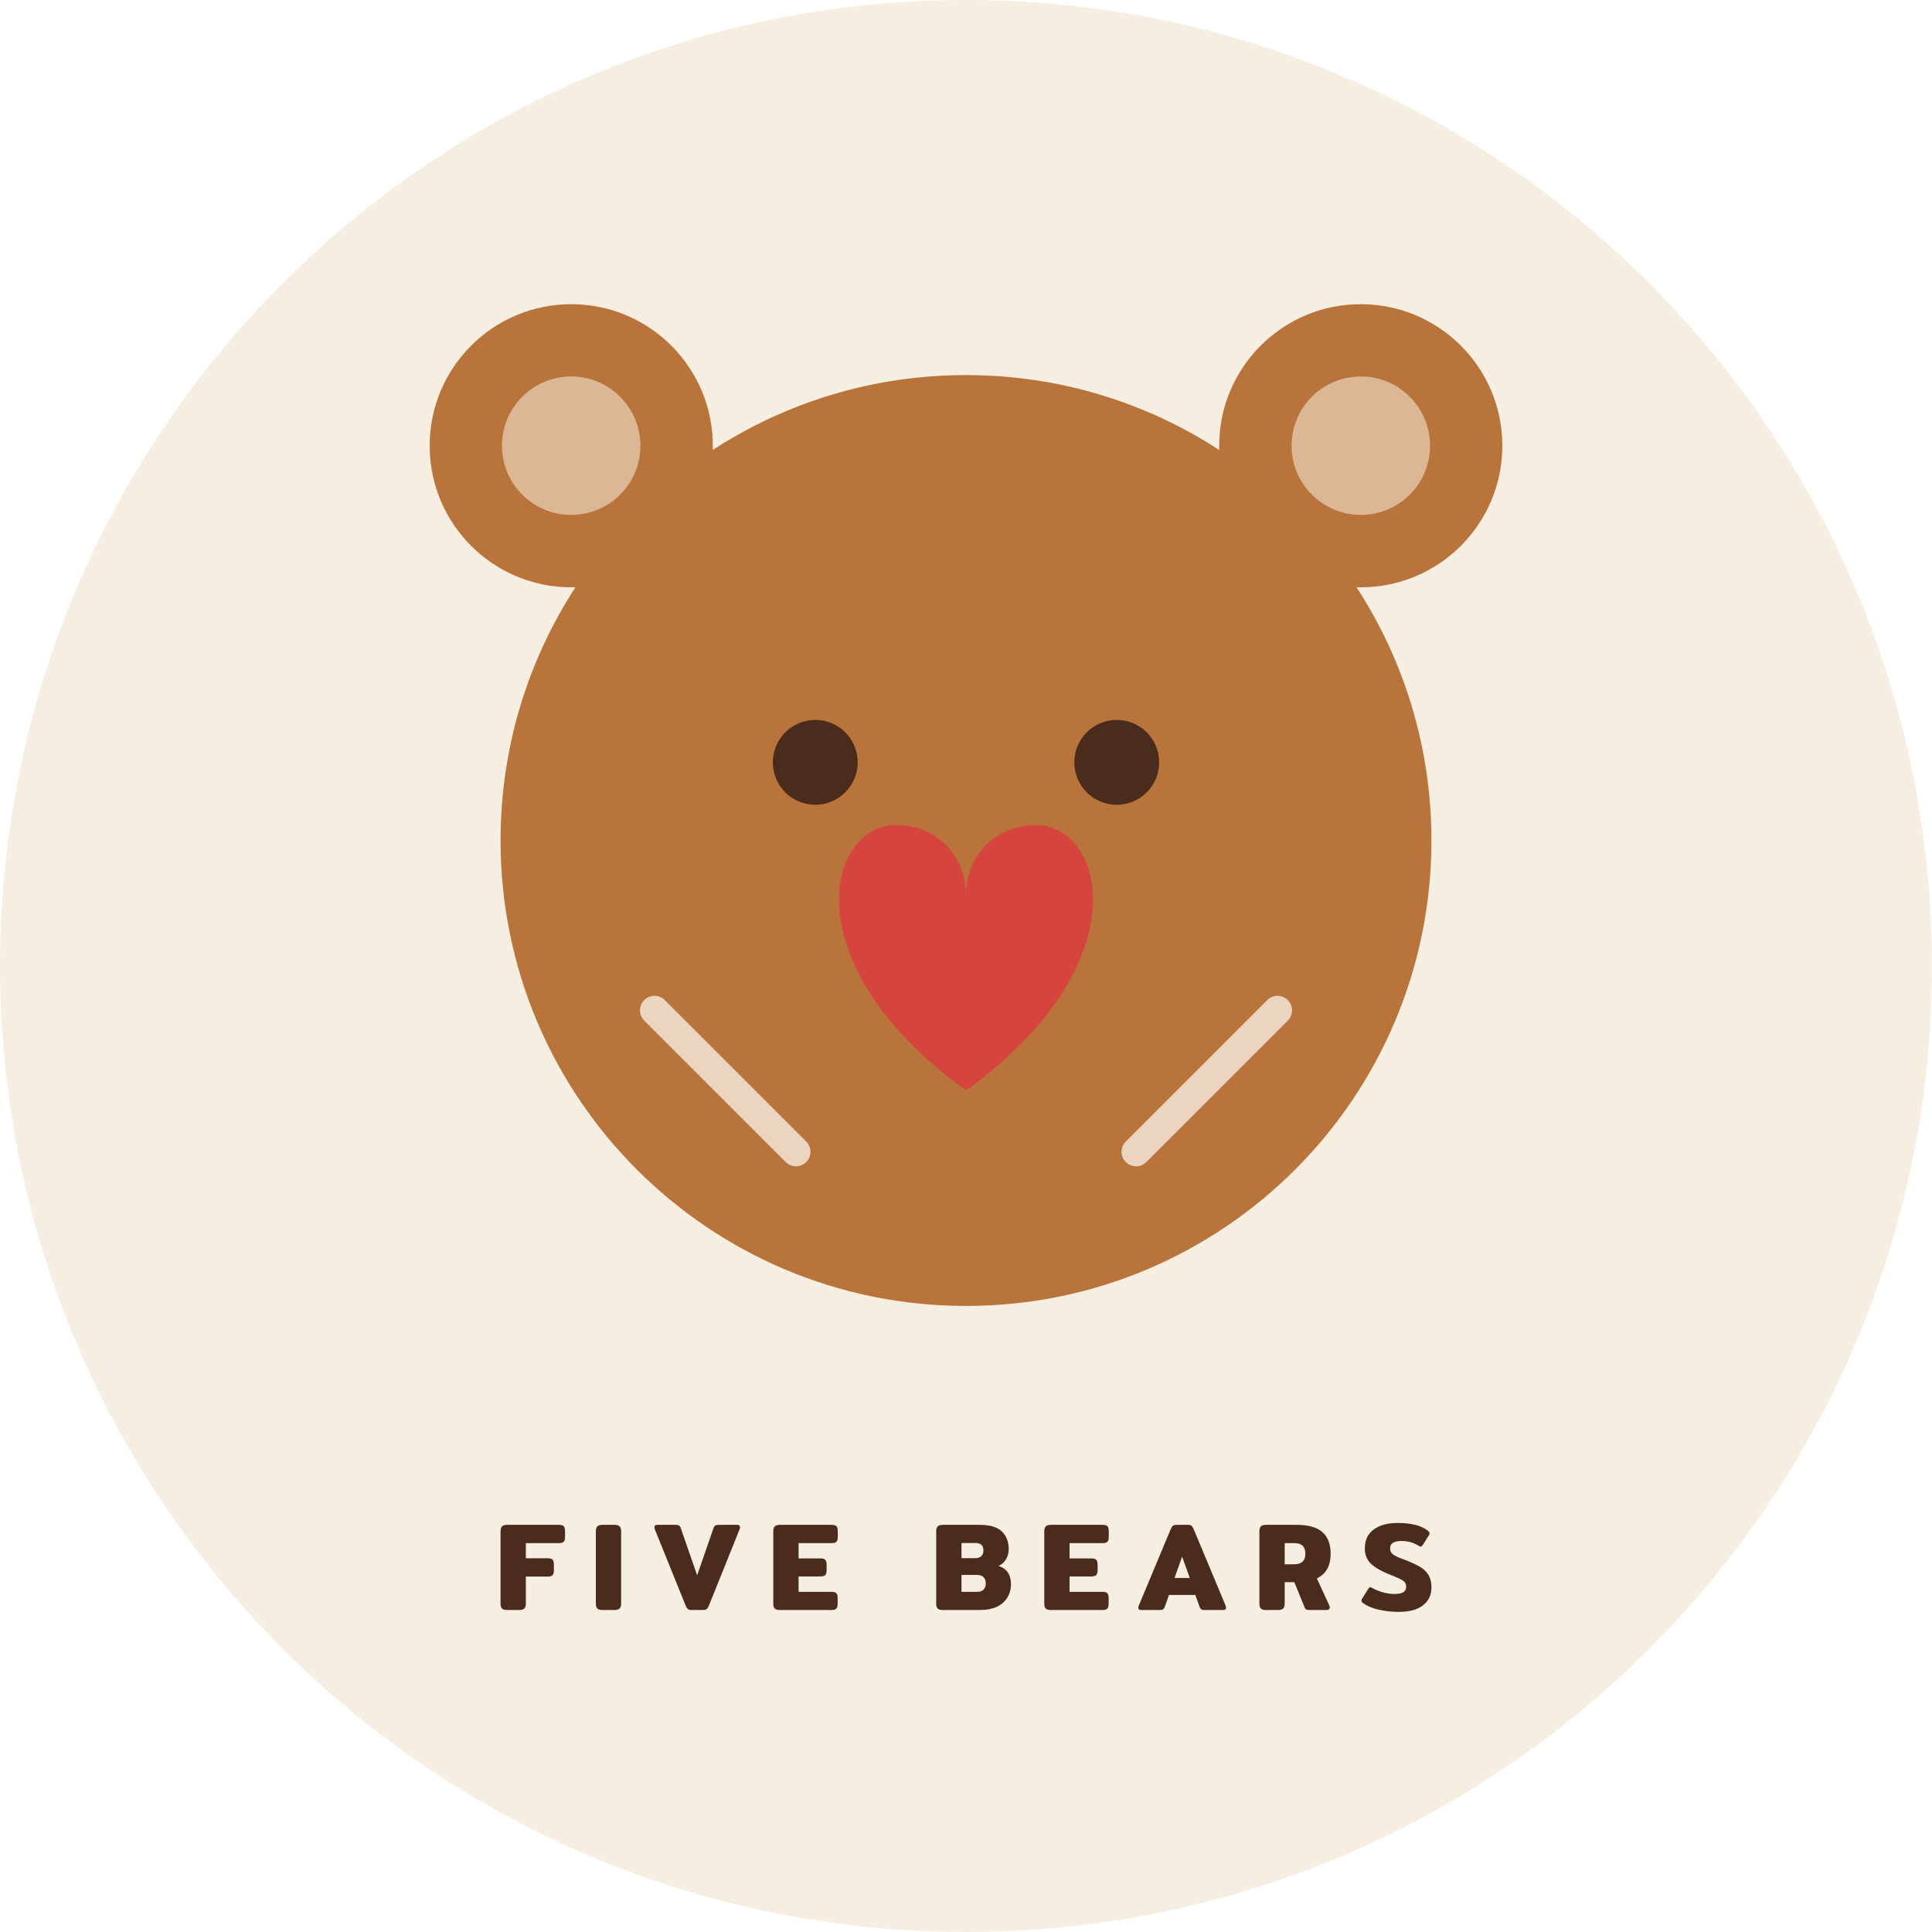
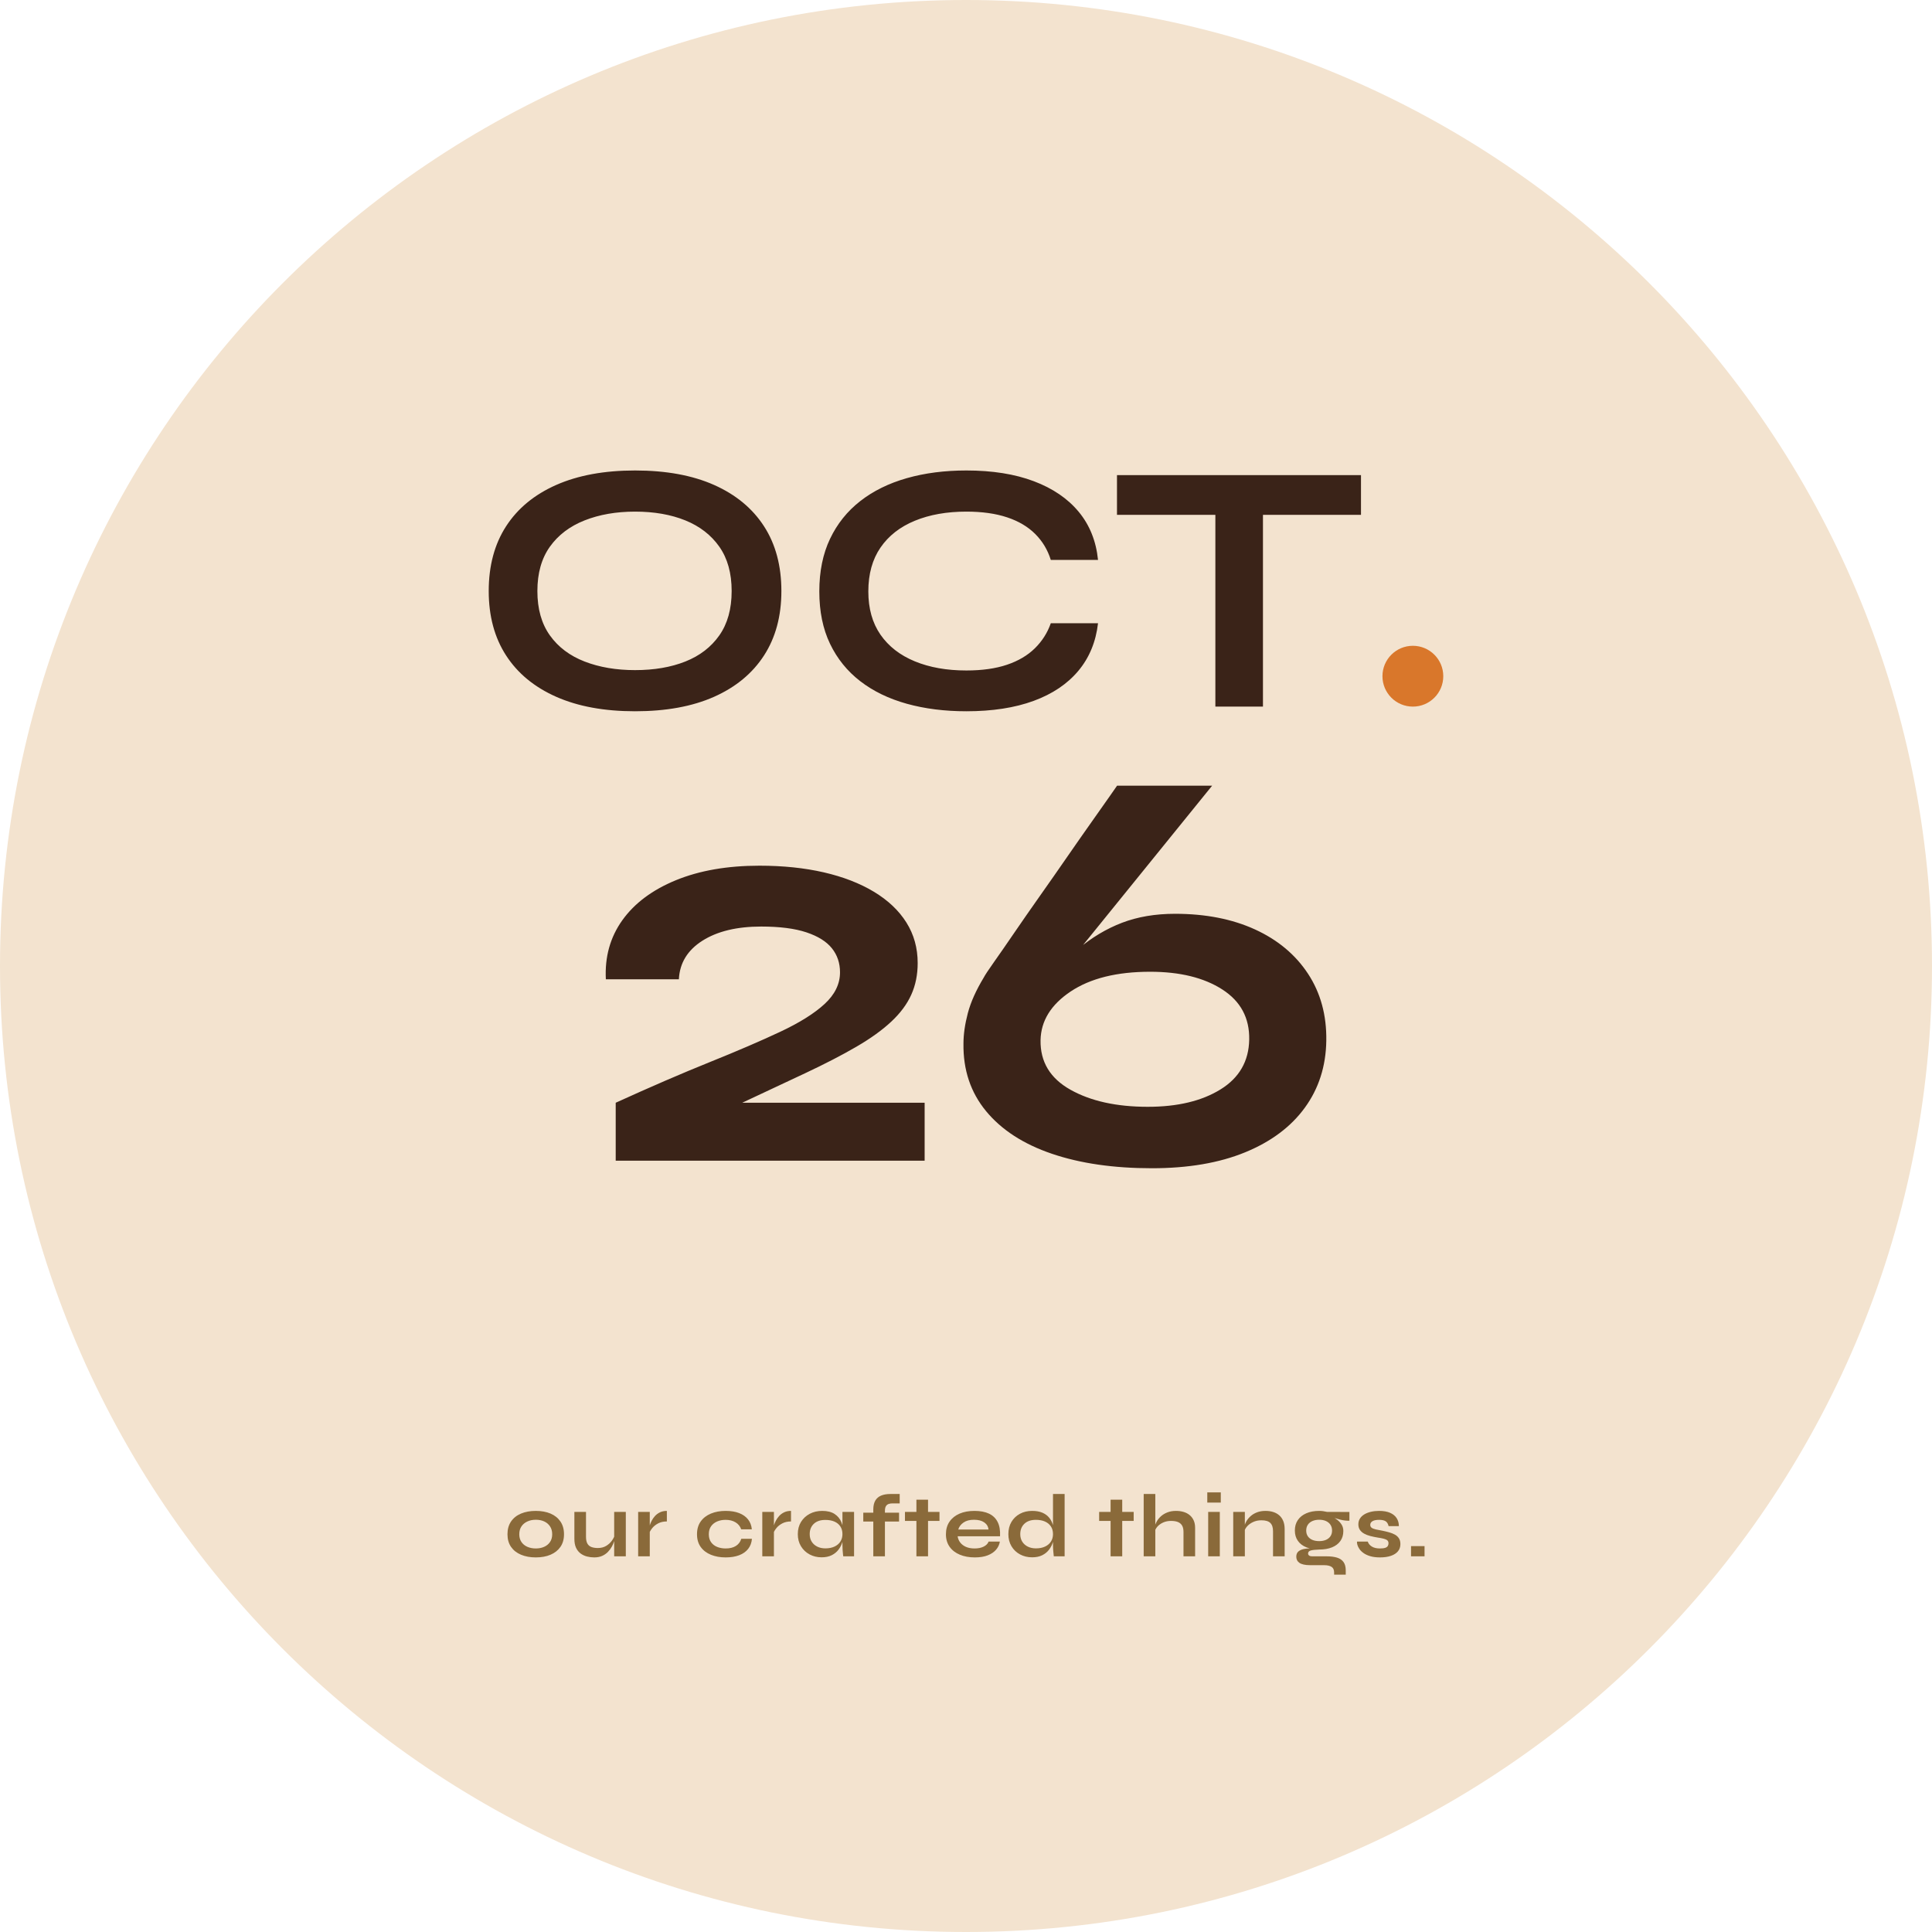
<svg xmlns="http://www.w3.org/2000/svg" viewBox="0 0 1080 1080" width="1080" height="1080">
-   <circle cx="540" cy="540" r="540" fill="#F7EEE2" />
-   <g transform="translate(540.00,469.85) scale(6.2416)">
-     <path d="M 35.355,-48.034 C 28.353,-48.034 22.676,-42.357 22.676,-35.355 C 22.676,-35.228 22.682,-35.101 22.685,-34.975 C 16.157,-39.218 8.366,-41.685 0.000,-41.685 C -8.366,-41.685 -16.157,-39.218 -22.685,-34.975 C -22.681,-35.102 -22.676,-35.228 -22.676,-35.355 C -22.676,-42.358 -28.353,-48.034 -35.355,-48.034 C -42.358,-48.034 -48.034,-42.358 -48.034,-35.355 C -48.034,-28.353 -42.358,-22.676 -35.355,-22.676 C -35.227,-22.676 -35.101,-22.682 -34.975,-22.685 C -39.218,-16.157 -41.685,-8.367 -41.685,-0.001 C -41.685,23.022 -23.022,41.685 -0.000,41.685 C 23.022,41.685 41.685,23.022 41.685,0.000 C 41.685,-8.367 39.218,-16.157 34.975,-22.685 C 35.101,-22.682 35.227,-22.676 35.355,-22.676 C 42.357,-22.676 48.034,-28.353 48.034,-35.355 C 48.034,-42.358 42.358,-48.034 35.355,-48.034 Z" fill="#B8743A" />
-     <circle cx="-35.36" cy="-35.36" r="6.2" fill="#F7EEE2" opacity=".55" />
-     <circle cx="35.36" cy="-35.36" r="6.2" fill="#F7EEE2" opacity=".55" />
-     <line x1="-15.23" y1="27.88" x2="-27.90" y2="15.21" stroke="#F7EEE2" stroke-width="2.6" stroke-linecap="round" opacity=".8" />
-     <line x1="15.23" y1="27.88" x2="27.90" y2="15.21" stroke="#F7EEE2" stroke-width="2.6" stroke-linecap="round" opacity=".8" />
-     <circle cx="-13.5" cy="-7" r="3.8" fill="#4A2C1D" />
-     <circle cx="13.5" cy="-7" r="3.8" fill="#4A2C1D" />
-     <path d="M0.00,22.38 C-15.62,11.12 -12.50,-1.38 -6.25,-1.38 C-2.50,-1.38 0.00,1.50 0.00,4.88 C0.00,1.50 2.50,-1.38 6.25,-1.38 C12.50,-1.38 15.62,11.12 0.00,22.38 Z" fill="#D6453D" />
-   </g>
-   <path transform="translate(276.80,900.00)" d="M3.01 -3.5V-44.03Q3.01 -45.85 3.85 -46.725Q4.69 -47.6 6.65 -47.6H35.7Q37.66 -47.6 38.36 -46.795Q39.06 -45.99 39.06 -44.1V-40.88Q39.06 -38.99 38.36 -38.185Q37.66 -37.38 35.7 -37.38H17.15V-28.91H29.4Q31.36 -28.91 32.095 -28.105Q32.83 -27.3 32.83 -25.41V-22.19Q32.83 -20.3 32.095 -19.495Q31.36 -18.69 29.4 -18.69H17.15V-3.5Q17.15 -1.68 16.31 -0.84Q15.47 0.0 13.44 0.0H6.65Q4.62 0.0 3.815 -0.84Q3.01 -1.68 3.01 -3.5ZM56.28 -3.5V-44.03Q56.28 -45.85 57.12 -46.725Q57.96 -47.6 59.92 -47.6H66.71Q68.74 -47.6 69.58 -46.725Q70.42 -45.85 70.42 -44.03V-3.5Q70.42 -1.68 69.58 -0.84Q68.74 0.0 66.71 0.0H59.92Q57.89 0.0 57.085 -0.84Q56.28 -1.68 56.28 -3.5ZM106.54 -2.31 89.32 -44.94Q89.04 -45.57 89.04 -46.27Q89.04 -47.6 90.44 -47.6H101.22Q103.18 -47.6 103.74 -45.85L112.91 -19.39L122.08 -45.85Q122.64 -47.6 124.67 -47.6H135.45Q136.85 -47.6 136.85 -46.27Q136.85 -45.57 136.57 -44.94L119.42 -2.31Q118.86 -0.98 118.16 -0.49Q117.46 0.0 116.13 0.0H109.76Q108.43 0.0 107.765 -0.49Q107.1 -0.98 106.54 -2.31ZM155.47 -3.5V-44.03Q155.47 -45.85 156.31 -46.725Q157.15 -47.6 159.11 -47.6H188.16Q190.12 -47.6 190.82 -46.795Q191.52 -45.99 191.52 -44.1V-40.88Q191.52 -38.99 190.82 -38.185Q190.12 -37.38 188.16 -37.38H169.61V-28.84H181.86Q183.82 -28.84 184.555 -28.035Q185.29 -27.23 185.29 -25.34V-22.26Q185.29 -20.37 184.555 -19.565Q183.82 -18.76 181.86 -18.76H169.61V-10.15H188.09Q190.05 -10.15 190.75 -9.345Q191.45 -8.54 191.45 -6.65V-3.43Q191.45 -1.61 190.75 -0.805Q190.05 0.0 188.09 0.0H159.11Q157.08 0.0 156.275 -0.84Q155.47 -1.68 155.47 -3.5ZM246.54 -3.5V-44.03Q246.54 -45.85 247.38 -46.725Q248.22 -47.6 250.18 -47.6H271.04Q279.23 -47.6 283.15 -43.995Q287.07 -40.39 287.07 -33.95Q287.07 -30.8 285.495 -28.245Q283.92 -25.69 281.4 -24.64Q288.33 -22.4 288.33 -14.49Q288.33 -8.12 283.885 -4.06Q279.44 0.0 270.83 0.0H250.18Q248.15 0.0 247.345 -0.84Q246.54 -1.68 246.54 -3.5ZM268.38 -28.98Q270.55 -28.98 271.74 -30.065Q272.93 -31.15 272.93 -33.25Q272.93 -35.49 271.81 -36.47Q270.69 -37.45 268.38 -37.45H260.68V-28.98ZM269.57 -10.15Q271.81 -10.15 273.035 -11.445Q274.26 -12.74 274.26 -14.84Q274.26 -17.22 272.93 -18.41Q271.6 -19.6 269.29 -19.6H260.68V-10.15ZM306.95 -3.5V-44.03Q306.95 -45.85 307.79 -46.725Q308.63 -47.6 310.59 -47.6H339.64Q341.6 -47.6 342.3 -46.795Q343 -45.99 343 -44.1V-40.88Q343 -38.99 342.3 -38.185Q341.6 -37.38 339.64 -37.38H321.09V-28.84H333.34Q335.3 -28.84 336.035 -28.035Q336.77 -27.23 336.77 -25.34V-22.26Q336.77 -20.37 336.035 -19.565Q335.3 -18.76 333.34 -18.76H321.09V-10.15H339.57Q341.53 -10.15 342.23 -9.345Q342.93 -8.54 342.93 -6.65V-3.43Q342.93 -1.61 342.23 -0.805Q341.53 0.0 339.57 0.0H310.59Q308.56 0.0 307.755 -0.84Q306.95 -1.68 306.95 -3.5ZM359.52 -1.26Q359.52 -1.82 359.87 -2.66L377.65 -45.22Q378.21 -46.55 378.875 -47.075Q379.54 -47.6 380.87 -47.6H387.24Q388.57 -47.6 389.235 -47.075Q389.9 -46.55 390.46 -45.22L408.24 -2.66Q408.59 -1.82 408.59 -1.33Q408.59 -0.7 408.205 -0.35Q407.82 0.0 407.12 0.0H396.27Q395.29 0.0 394.73 -0.385Q394.17 -0.77 393.82 -1.68L391.37 -8.4H376.67L374.29 -1.68Q373.94 -0.77 373.38 -0.385Q372.82 0.0 371.77 0.0H360.99Q359.52 0.0 359.52 -1.26ZM388.29 -17.92 384.02 -29.82 379.75 -17.92ZM427.21 -3.5V-44.03Q427.21 -45.85 428.05 -46.725Q428.89 -47.6 430.85 -47.6H448.07Q457.8 -47.6 462.42 -43.54Q467.04 -39.48 467.04 -31.43Q467.04 -21.42 459.34 -17.64L466.27 -2.59Q466.55 -2.03 466.55 -1.47Q466.55 -0.84 466.095 -0.42Q465.64 0.0 464.87 0.0H455.07Q454.02 0.0 453.425 -0.28Q452.83 -0.56 452.55 -1.33L446.74 -15.54H441.35V-3.5Q441.35 -1.68 440.51 -0.84Q439.67 0.0 437.64 0.0H430.85Q428.82 0.0 428.015 -0.84Q427.21 -1.68 427.21 -3.5ZM446.53 -25.55Q452.9 -25.55 452.9 -31.43Q452.9 -37.38 446.88 -37.38H441.35V-25.55ZM485.45 -3.64Q484.26 -4.41 484.26 -5.25Q484.26 -5.81 484.68 -6.44L488.11 -11.9Q488.67 -12.74 489.23 -12.74Q489.58 -12.74 490.42 -12.25Q493.01 -10.78 496.3 -9.87Q499.59 -8.96 502.81 -8.96Q506.1 -8.96 507.675 -9.94Q509.25 -10.92 509.25 -13.09Q509.25 -15.19 507.535 -16.38Q505.82 -17.57 501.13 -19.39Q494.06 -22.05 490.105 -25.375Q486.15 -28.7 486.15 -34.44Q486.15 -41.37 491.12 -45.01Q496.09 -48.65 504.35 -48.65Q510.09 -48.65 514.185 -47.635Q518.28 -46.62 521.15 -44.52Q522.34 -43.61 522.34 -42.84Q522.34 -42.35 521.92 -41.72L518.49 -36.26Q517.86 -35.42 517.37 -35.42Q517.02 -35.42 516.18 -35.91Q512.12 -38.57 506.52 -38.57Q503.51 -38.57 501.9 -37.59Q500.29 -36.61 500.29 -34.37Q500.29 -32.83 501.13 -31.85Q501.97 -30.87 503.405 -30.135Q504.84 -29.4 507.85 -28.28L509.18 -27.79Q514.36 -25.76 517.335 -23.905Q520.31 -22.05 521.85 -19.355Q523.39 -16.66 523.39 -12.6Q523.39 -6.37 518.735 -2.66Q514.08 1.05 505.05 1.05Q499.17 1.05 493.92 -0.175Q488.67 -1.4 485.45 -3.64Z" fill="#4A2C1D" />
+   <circle cx="540" cy="540" r="540" fill="#F3E3CF" />
+   <path transform="translate(262.60,395.00)" d="M92.4 2.6Q66.6 2.6 48.3 -5.5Q30.0 -13.6 20.3 -28.6Q10.6 -43.6 10.6 -64.6Q10.6 -85.8 20.3 -100.8Q30.0 -115.8 48.3 -123.9Q66.6 -132.0 92.4 -132.0Q118.4 -132.0 136.6 -123.9Q154.8 -115.8 164.5 -100.8Q174.2 -85.8 174.2 -64.6Q174.2 -43.6 164.5 -28.6Q154.8 -13.6 136.6 -5.5Q118.4 2.6 92.4 2.6ZM92.4 -20.4Q108.4 -20.4 120.5 -25.2Q132.6 -30.0 139.5 -39.8Q146.4 -49.6 146.4 -64.6Q146.4 -79.6 139.5 -89.4Q132.6 -99.2 120.5 -104.1Q108.4 -109.0 92.4 -109.0Q76.6 -109.0 64.2 -104.1Q51.8 -99.2 44.8 -89.4Q37.8 -79.6 37.8 -64.6Q37.8 -49.6 44.8 -39.8Q51.8 -30.0 64.2 -25.2Q76.6 -20.4 92.4 -20.4ZM351.2 -46.6Q349.4 -31.0 340.2 -20.0Q331.0 -9.0 315.2 -3.2Q299.4 2.6 277.6 2.6Q259.4 2.6 244.3 -1.6Q229.2 -5.8 218.3 -14.2Q207.4 -22.6 201.4 -35.1Q195.4 -47.6 195.4 -64.4Q195.4 -81.2 201.4 -93.8Q207.4 -106.4 218.3 -114.9Q229.2 -123.4 244.3 -127.7Q259.4 -132.0 277.6 -132.0Q299.4 -132.0 315.3 -126.0Q331.2 -120.0 340.4 -108.9Q349.6 -97.8 351.2 -82.0H324.8Q322.2 -90.4 316.1 -96.5Q310.0 -102.6 300.4 -105.8Q290.8 -109.0 277.6 -109.0Q261.2 -109.0 248.8 -103.9Q236.4 -98.8 229.6 -88.9Q222.8 -79.0 222.8 -64.4Q222.8 -50.0 229.6 -40.2Q236.4 -30.4 248.8 -25.3Q261.2 -20.2 277.6 -20.2Q290.8 -20.2 300.3 -23.4Q309.8 -26.6 315.9 -32.6Q322.0 -38.6 324.8 -46.6ZM361.8 -129.4H498.2V-107.2H361.8ZM416.8 -110.0H443.4V0.0H416.8Z" fill="#3A2318" />
+   <circle cx="789.80" cy="378.00" r="17.00" fill="#D9772B" />
+   <path transform="translate(327.66,648.84)" d="M122.472 -48.924 69.984 -24.3 68.364 -32.4H189.216V0.0H16.524V-32.4Q45.684 -45.684 69.012 -55.08Q92.34 -64.476 108.54 -72.09Q124.74 -79.704 133.326 -87.642Q141.912 -95.58 141.912 -105.3Q141.912 -113.076 137.376 -118.746Q132.84 -124.416 123.12 -127.656Q113.4 -130.896 97.848 -130.896Q77.436 -130.896 64.962 -122.958Q52.488 -115.02 51.84 -101.412H11.016Q10.044 -120.204 20.25 -134.46Q30.456 -148.716 50.22 -156.816Q69.984 -164.916 96.876 -164.916Q116.64 -164.916 132.84 -161.19Q149.04 -157.464 160.866 -150.336Q172.692 -143.208 179.01 -133.164Q185.328 -123.12 185.328 -110.484Q185.328 -100.764 181.764 -92.826Q178.2 -84.888 170.586 -77.76Q162.972 -70.632 150.984 -63.666Q138.996 -56.7 122.472 -48.924ZM329.184 -138.024Q354.78 -138.024 373.896 -129.276Q393.012 -120.528 403.542 -104.49Q414.072 -88.452 413.748 -67.068Q413.424 -45.684 401.76 -29.646Q390.096 -13.608 368.388 -4.698Q346.68 4.212 316.224 4.212Q284.148 4.212 260.334 -3.888Q236.52 -11.988 223.56 -27.702Q210.6 -43.416 210.924 -65.448Q210.924 -73.224 213.354 -82.458Q215.784 -91.692 222.264 -102.384Q223.236 -104.328 227.934 -110.97Q232.632 -117.612 239.274 -127.332Q245.916 -137.052 253.692 -148.068Q261.468 -159.084 269.082 -170.1Q276.696 -181.116 283.014 -190.026Q289.332 -198.936 293.058 -204.282Q296.784 -209.628 296.784 -209.628H349.92L240.732 -74.844L228.096 -63.828Q240.732 -81.0 252.072 -94.77Q263.412 -108.54 274.914 -118.26Q286.416 -127.98 299.538 -133.002Q312.66 -138.024 329.184 -138.024ZM313.956 -30.132Q338.904 -30.132 354.618 -39.852Q370.332 -49.572 370.656 -67.716Q370.98 -85.86 355.59 -95.742Q340.2 -105.624 315.252 -105.624Q287.388 -105.624 270.864 -94.608Q254.34 -83.592 254.016 -67.392Q253.692 -49.248 270.702 -39.69Q287.712 -30.132 313.956 -30.132Z" fill="#3A2318" />
+   <path transform="translate(281.88,870.00)" d="M17.65 0.6Q12.95 0.6 9.375 -0.9Q5.8 -2.4 3.8 -5.275Q1.8 -8.15 1.8 -12.35Q1.8 -16.55 3.8 -19.475Q5.8 -22.4 9.375 -23.9Q12.95 -25.4 17.65 -25.4Q22.35 -25.4 25.875 -23.9Q29.4 -22.4 31.4 -19.475Q33.4 -16.55 33.4 -12.35Q33.4 -8.15 31.4 -5.275Q29.4 -2.4 25.875 -0.9Q22.35 0.6 17.65 0.6ZM17.65 -4.4Q20.25 -4.4 22.325 -5.325Q24.4 -6.25 25.6 -8.025Q26.8 -9.8 26.8 -12.35Q26.8 -14.9 25.6 -16.725Q24.4 -18.55 22.35 -19.5Q20.3 -20.45 17.65 -20.45Q15.05 -20.45 12.95 -19.5Q10.85 -18.55 9.625 -16.75Q8.4 -14.95 8.4 -12.35Q8.4 -9.8 9.6 -8.025Q10.8 -6.25 12.9 -5.325Q15.0 -4.4 17.65 -4.4ZM67.95 0.0H61.45V-24.85H67.95ZM61.8 -11.95 61.85 -10.25Q61.75 -9.55 61.35 -8.225Q60.95 -6.9 60.125 -5.4Q59.3 -3.9 58.0 -2.525Q56.7 -1.15 54.8 -0.275Q52.9 0.6 50.3 0.6Q48.25 0.6 46.275 0.1Q44.3 -0.4 42.7 -1.575Q41.1 -2.75 40.15 -4.75Q39.2 -6.75 39.2 -9.8V-24.85H45.7V-10.9Q45.7 -8.5 46.475 -7.125Q47.25 -5.75 48.75 -5.2Q50.25 -4.65 52.3 -4.65Q55.0 -4.65 56.95 -5.825Q58.9 -7.0 60.125 -8.7Q61.35 -10.4 61.8 -11.95ZM74.85 -24.85H81.35V0.0H74.85ZM90.9 -19.5Q88.1 -19.5 86.05 -18.425Q84 -17.35 82.75 -15.8Q81.5 -14.25 81 -12.8L80.95 -15.55Q81 -16.15 81.35 -17.325Q81.7 -18.5 82.4 -19.875Q83.1 -21.25 84.25 -22.525Q85.4 -23.8 87.05 -24.6Q88.7 -25.4 90.9 -25.4ZM138.45 -9.8Q138.2 -6.55 136.375 -4.2Q134.55 -1.85 131.35 -0.625Q128.15 0.6 123.75 0.6Q119.15 0.6 115.525 -0.875Q111.9 -2.35 109.825 -5.225Q107.75 -8.1 107.75 -12.35Q107.75 -16.6 109.825 -19.5Q111.9 -22.4 115.525 -23.9Q119.15 -25.4 123.75 -25.4Q128.15 -25.4 131.3 -24.175Q134.45 -22.95 136.275 -20.65Q138.1 -18.35 138.4 -15.1H132.45Q131.6 -17.6 129.3 -19.0Q127.0 -20.4 123.75 -20.4Q121.15 -20.4 119.025 -19.5Q116.9 -18.6 115.625 -16.825Q114.35 -15.05 114.35 -12.35Q114.35 -9.7 115.6 -7.925Q116.85 -6.15 119.0 -5.275Q121.15 -4.4 123.75 -4.4Q127.25 -4.4 129.475 -5.8Q131.7 -7.2 132.5 -9.8ZM144.25 -24.85H150.75V0.0H144.25ZM160.3 -19.5Q157.5 -19.5 155.45 -18.425Q153.4 -17.35 152.15 -15.8Q150.9 -14.25 150.4 -12.8L150.35 -15.55Q150.4 -16.15 150.75 -17.325Q151.1 -18.5 151.8 -19.875Q152.5 -21.25 153.65 -22.525Q154.8 -23.8 156.45 -24.6Q158.1 -25.4 160.3 -25.4ZM177.4 0.55Q173.7 0.55 170.675 -1.075Q167.65 -2.7 165.875 -5.625Q164.1 -8.55 164.1 -12.4Q164.1 -16.35 165.9 -19.25Q167.7 -22.15 170.775 -23.775Q173.85 -25.4 177.75 -25.4Q182.05 -25.4 184.675 -23.675Q187.3 -21.95 188.5 -19.0Q189.7 -16.05 189.7 -12.4Q189.7 -10.2 189.0 -7.925Q188.3 -5.65 186.85 -3.725Q185.4 -1.8 183.05 -0.625Q180.7 0.55 177.4 0.55ZM179.5 -4.45Q182.45 -4.45 184.6 -5.45Q186.75 -6.45 187.9 -8.25Q189.05 -10.05 189.05 -12.4Q189.05 -14.95 187.875 -16.725Q186.7 -18.5 184.575 -19.425Q182.45 -20.35 179.5 -20.35Q175.35 -20.35 173.05 -18.175Q170.75 -16.0 170.75 -12.4Q170.75 -10.0 171.85 -8.225Q172.95 -6.45 174.925 -5.45Q176.9 -4.45 179.5 -4.45ZM189.05 -24.85H195.55V0.0H189.5Q189.5 0.0 189.375 -0.975Q189.25 -1.95 189.15 -3.45Q189.05 -4.95 189.05 -6.4ZM200.7 -24.4H220.7V-19.45H200.7ZM215.9 -34.85H221.05V-29.6H217.45Q216 -29.65 214.95 -29.3Q213.9 -28.95 213.35 -28.025Q212.8 -27.1 212.8 -25.4V0.0H206.3V-26.2Q206.3 -29.2 207.4 -31.125Q208.5 -33.05 210.65 -33.95Q212.8 -34.85 215.9 -34.85ZM224.0 -24.85H243.3V-19.8H224.0ZM230.4 -31.65H236.9V0.0H230.4ZM270.75 -8.25H277.05Q276.65 -5.7 274.925 -3.7Q273.2 -1.7 270.25 -0.55Q267.3 0.6 263.05 0.6Q258.3 0.6 254.65 -0.925Q251 -2.45 248.95 -5.35Q246.9 -8.25 246.9 -12.35Q246.9 -16.45 248.9 -19.375Q250.9 -22.3 254.475 -23.85Q258.05 -25.4 262.85 -25.4Q267.75 -25.4 271.0 -23.85Q274.25 -22.3 275.825 -19.175Q277.4 -16.05 277.15 -11.2H253.45Q253.7 -9.3 254.875 -7.75Q256.05 -6.2 258.075 -5.3Q260.1 -4.4 262.9 -4.4Q266.0 -4.4 268.075 -5.475Q270.15 -6.55 270.75 -8.25ZM262.55 -20.45Q258.95 -20.45 256.7 -18.875Q254.45 -17.3 253.8 -15.0H270.7Q270.45 -17.5 268.325 -18.975Q266.2 -20.45 262.55 -20.45ZM295.1 0.55Q291.35 0.55 288.325 -1.075Q285.3 -2.7 283.55 -5.625Q281.8 -8.55 281.8 -12.4Q281.8 -16.35 283.525 -19.25Q285.25 -22.15 288.25 -23.775Q291.25 -25.4 295.1 -25.4Q298.45 -25.4 300.8 -24.4Q303.15 -23.4 304.6 -21.625Q306.05 -19.85 306.725 -17.5Q307.4 -15.15 307.4 -12.4Q307.4 -10.2 306.7 -7.925Q306.0 -5.65 304.55 -3.725Q303.1 -1.8 300.75 -0.625Q298.4 0.55 295.1 0.55ZM297.2 -4.45Q300.15 -4.45 302.3 -5.45Q304.45 -6.45 305.6 -8.25Q306.75 -10.05 306.75 -12.4Q306.75 -14.95 305.575 -16.725Q304.4 -18.5 302.275 -19.45Q300.15 -20.4 297.2 -20.4Q293.05 -20.4 290.75 -18.2Q288.45 -16.0 288.45 -12.4Q288.45 -10.0 289.55 -8.225Q290.65 -6.45 292.625 -5.45Q294.6 -4.45 297.2 -4.45ZM306.75 -34.85H313.25V0.0H307.2Q307.05 -1.15 306.9 -2.975Q306.75 -4.8 306.75 -6.4ZM332.55 -24.85H351.85V-19.8H332.55ZM338.95 -31.65H345.45V0.0H338.95ZM379.7 0.0V-13.65Q379.7 -15.7 379.0 -17.05Q378.3 -18.4 376.775 -19.1Q375.25 -19.8 372.7 -19.8Q370.25 -19.8 368.25 -18.875Q366.25 -17.95 365.0 -16.475Q363.75 -15.0 363.6 -13.35L363.55 -16.1Q363.8 -17.75 364.7 -19.4Q365.6 -21.05 367.1 -22.4Q368.6 -23.75 370.725 -24.575Q372.85 -25.4 375.5 -25.4Q377.8 -25.4 379.75 -24.825Q381.7 -24.25 383.15 -23.05Q384.6 -21.85 385.4 -20.075Q386.2 -18.3 386.2 -15.9V0.0ZM357.45 0.0V-34.85H363.95V0.0ZM400.55 -35.75V-30.05H393.0V-35.75ZM393.5 -24.85H400.0V0.0H393.5ZM407.5 -24.85H414.0V0.0H407.5ZM425.55 -25.4Q427.85 -25.4 429.8 -24.8Q431.75 -24.2 433.2 -22.95Q434.65 -21.7 435.45 -19.775Q436.25 -17.85 436.25 -15.2V0.0H429.75V-14.05Q429.75 -17.2 428.225 -18.675Q426.7 -20.15 423.25 -20.15Q420.65 -20.15 418.55 -19.15Q416.45 -18.15 415.15 -16.625Q413.85 -15.1 413.65 -13.45L413.6 -16.0Q413.85 -17.75 414.75 -19.4Q415.65 -21.05 417.175 -22.425Q418.7 -23.8 420.8 -24.6Q422.9 -25.4 425.55 -25.4ZM455.55 -3.8Q451.5 -3.8 448.425 -5.025Q445.35 -6.25 443.65 -8.65Q441.95 -11.05 441.95 -14.45Q441.95 -17.8 443.6 -20.25Q445.25 -22.7 448.325 -24.05Q451.4 -25.4 455.55 -25.4Q456.7 -25.4 457.775 -25.25Q458.85 -25.1 459.9 -24.85L472.45 -24.8V-19.9Q469.9 -19.85 467.275 -20.525Q464.65 -21.2 462.65 -22.0L462.5 -22.35Q464.2 -21.55 465.7 -20.375Q467.2 -19.2 468.125 -17.675Q469.05 -16.15 469.05 -14.15Q469.05 -10.9 467.4 -8.575Q465.75 -6.25 462.725 -5.025Q459.7 -3.8 455.55 -3.8ZM463.9 10.25V9.05Q463.9 6.75 462.425 5.85Q460.95 4.95 458.4 4.95H450.65Q448.4 4.95 446.875 4.6Q445.35 4.25 444.45 3.6Q443.55 2.95 443.15 2.075Q442.75 1.2 442.75 0.2Q442.75 -1.8 444.05 -2.825Q445.35 -3.85 447.55 -4.2Q449.75 -4.55 452.4 -4.35L455.55 -3.8Q452.4 -3.7 450.875 -3.275Q449.35 -2.85 449.35 -1.6Q449.35 -0.85 449.95 -0.425Q450.55 0.0 451.65 0.0H459.8Q463.15 0.0 465.525 0.725Q467.9 1.45 469.15 3.175Q470.4 4.9 470.4 7.9V10.25ZM455.55 -8.5Q457.7 -8.5 459.325 -9.2Q460.95 -9.9 461.85 -11.225Q462.75 -12.55 462.75 -14.4Q462.75 -16.3 461.85 -17.65Q460.95 -19.0 459.35 -19.725Q457.75 -20.45 455.55 -20.45Q453.4 -20.45 451.75 -19.725Q450.1 -19.0 449.2 -17.65Q448.3 -16.3 448.3 -14.4Q448.3 -12.55 449.2 -11.225Q450.1 -9.9 451.725 -9.2Q453.35 -8.5 455.55 -8.5ZM476.7 -8.25H482.7Q483.25 -6.55 484.975 -5.475Q486.7 -4.4 489.5 -4.4Q491.4 -4.4 492.45 -4.75Q493.5 -5.1 493.9 -5.775Q494.3 -6.45 494.3 -7.3Q494.3 -8.35 493.65 -8.925Q493 -9.5 491.65 -9.85Q490.3 -10.2 488.2 -10.5Q486.1 -10.85 484.15 -11.35Q482.2 -11.85 480.7 -12.675Q479.2 -13.5 478.325 -14.775Q477.45 -16.05 477.45 -17.9Q477.45 -19.7 478.325 -21.1Q479.2 -22.5 480.775 -23.45Q482.35 -24.4 484.475 -24.9Q486.6 -25.4 489.05 -25.4Q492.75 -25.4 495.2 -24.325Q497.65 -23.25 498.875 -21.325Q500.1 -19.4 500.1 -16.9H494.35Q493.95 -18.75 492.75 -19.575Q491.55 -20.4 489.05 -20.4Q486.6 -20.4 485.35 -19.65Q484.1 -18.9 484.1 -17.6Q484.1 -16.55 484.875 -15.975Q485.65 -15.4 487.175 -15.05Q488.7 -14.7 491 -14.3Q492.95 -13.9 494.725 -13.4Q496.5 -12.9 497.9 -12.125Q499.3 -11.35 500.125 -10.075Q500.95 -8.8 500.95 -6.85Q500.95 -4.45 499.575 -2.8Q498.2 -1.15 495.65 -0.275Q493.1 0.6 489.55 0.6Q486.4 0.6 484.125 -0.075Q481.85 -0.75 480.35 -1.825Q478.85 -2.9 478.025 -4.125Q477.2 -5.35 476.9 -6.45Q476.6 -7.55 476.7 -8.25ZM514.45 -5.7V0.0H506.9V-5.7Z" fill="#8A6A3A" />
</svg>
